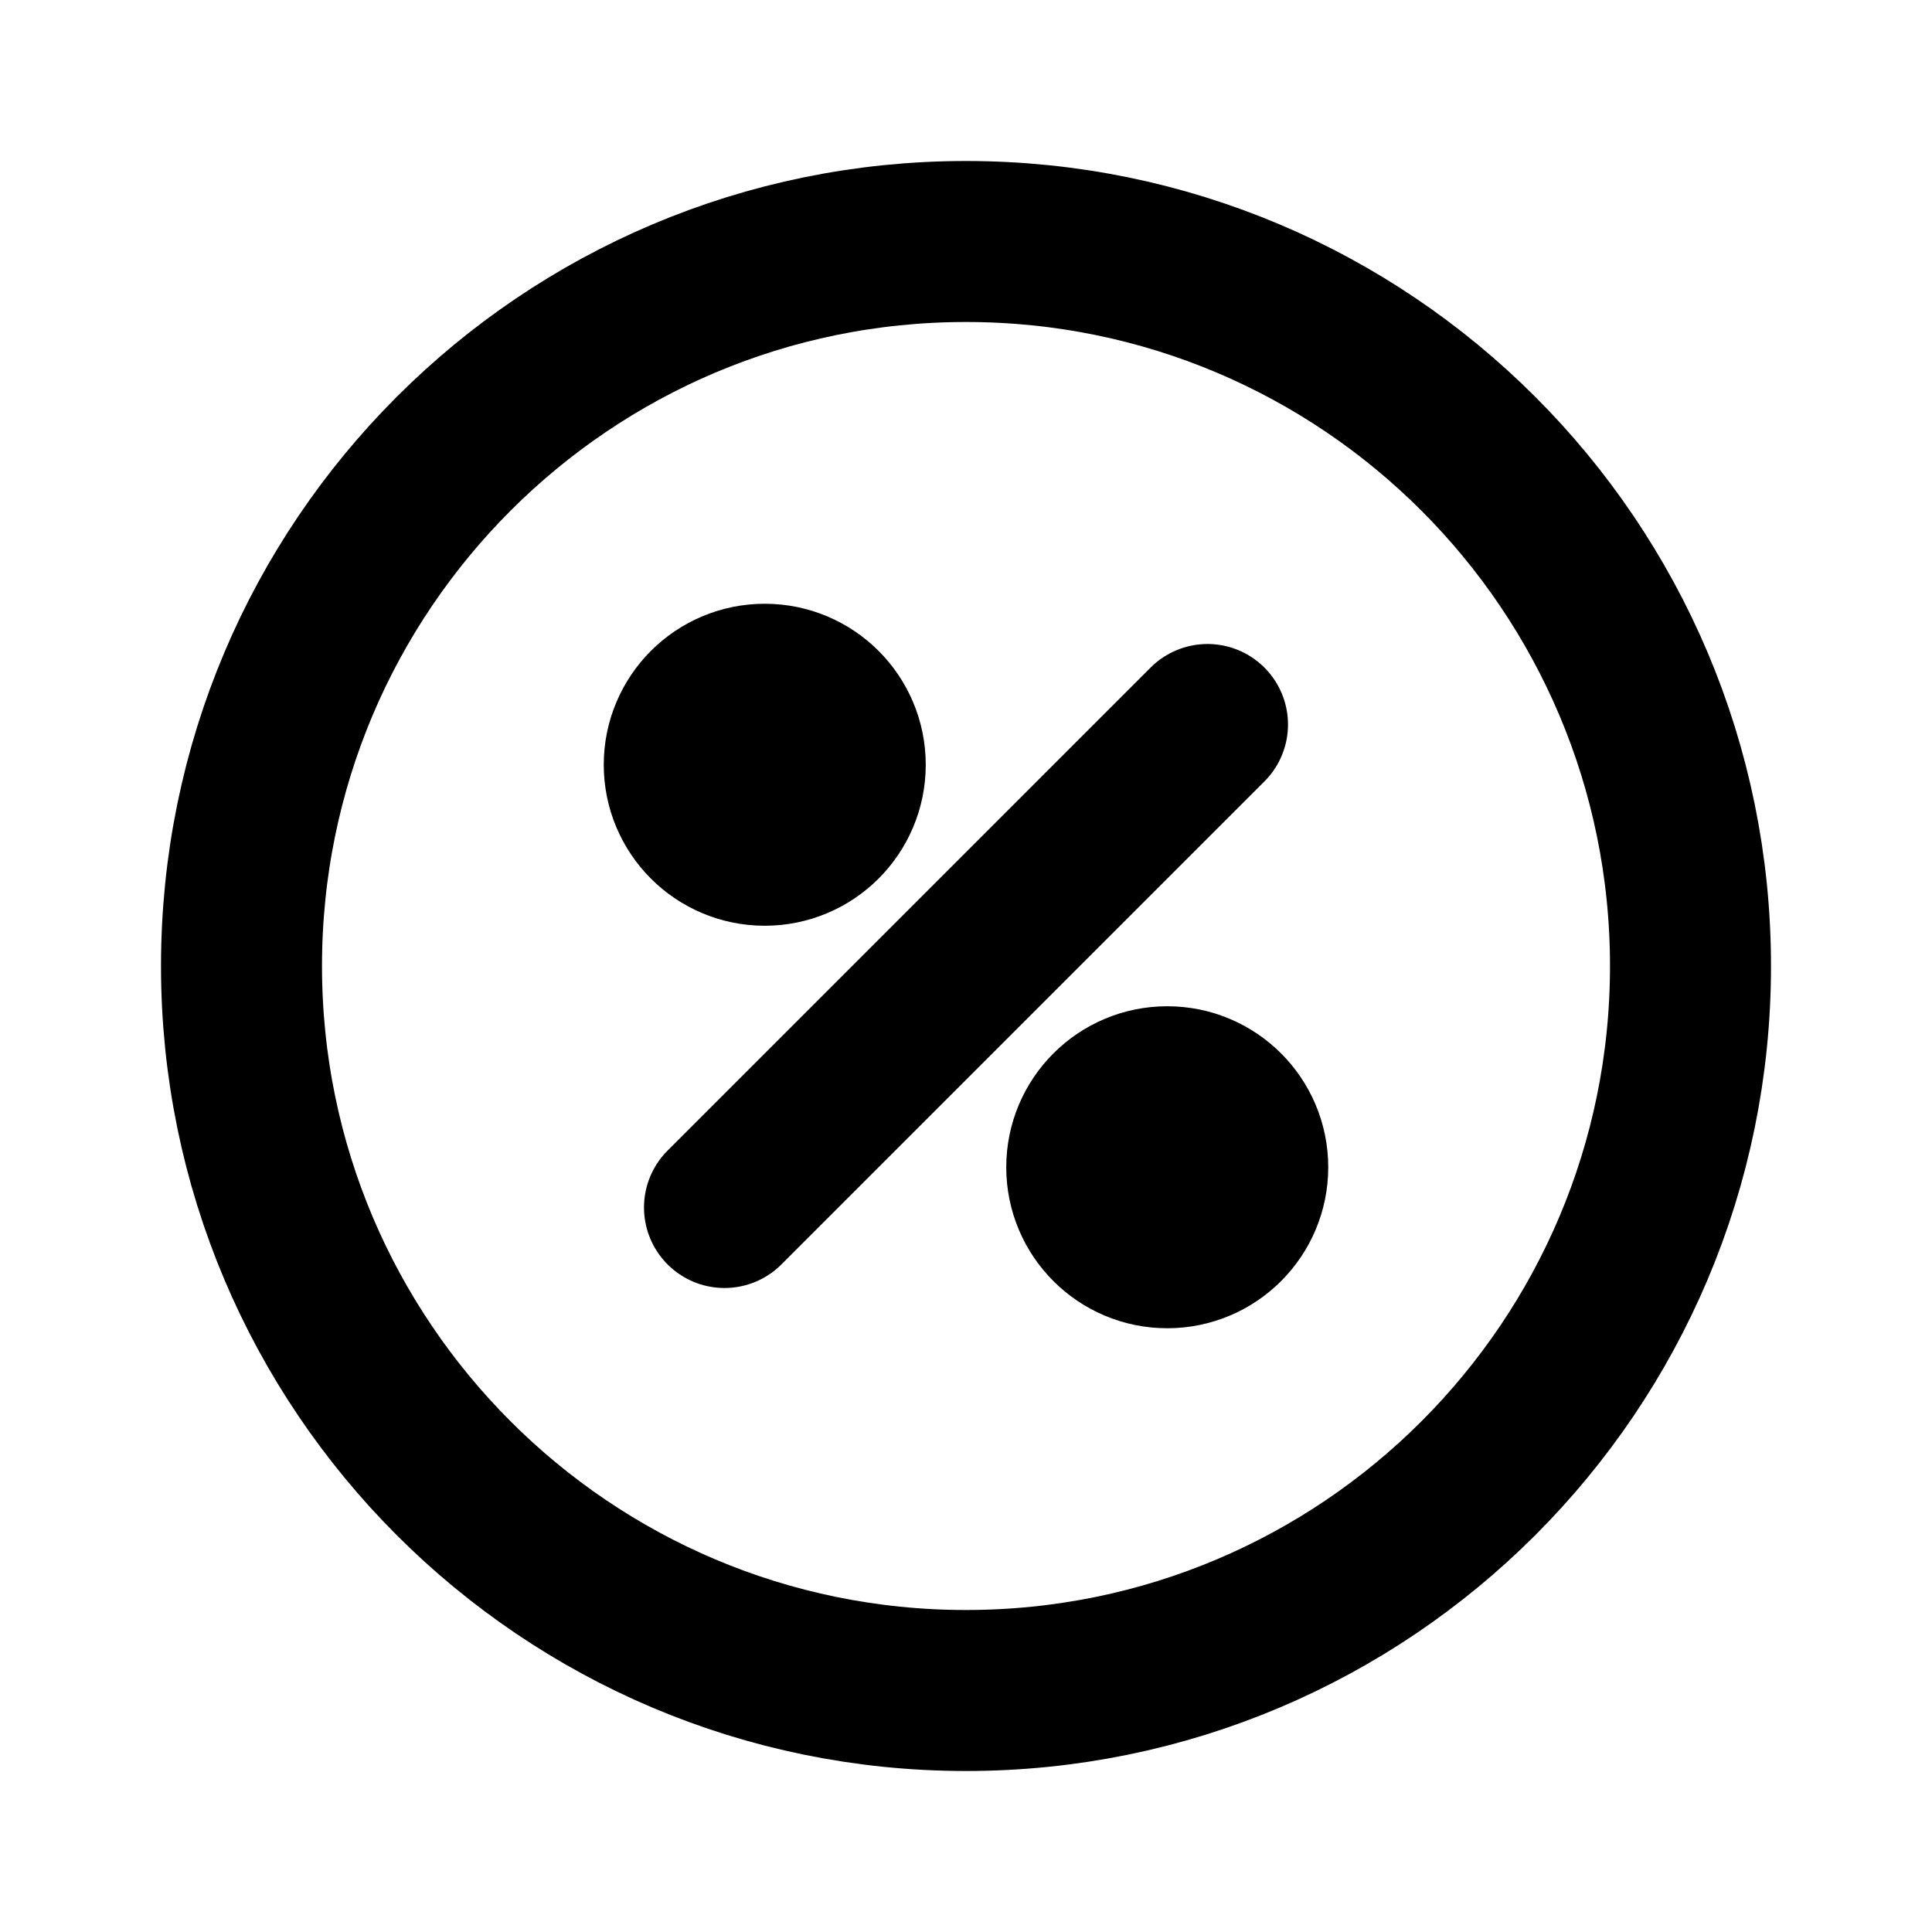
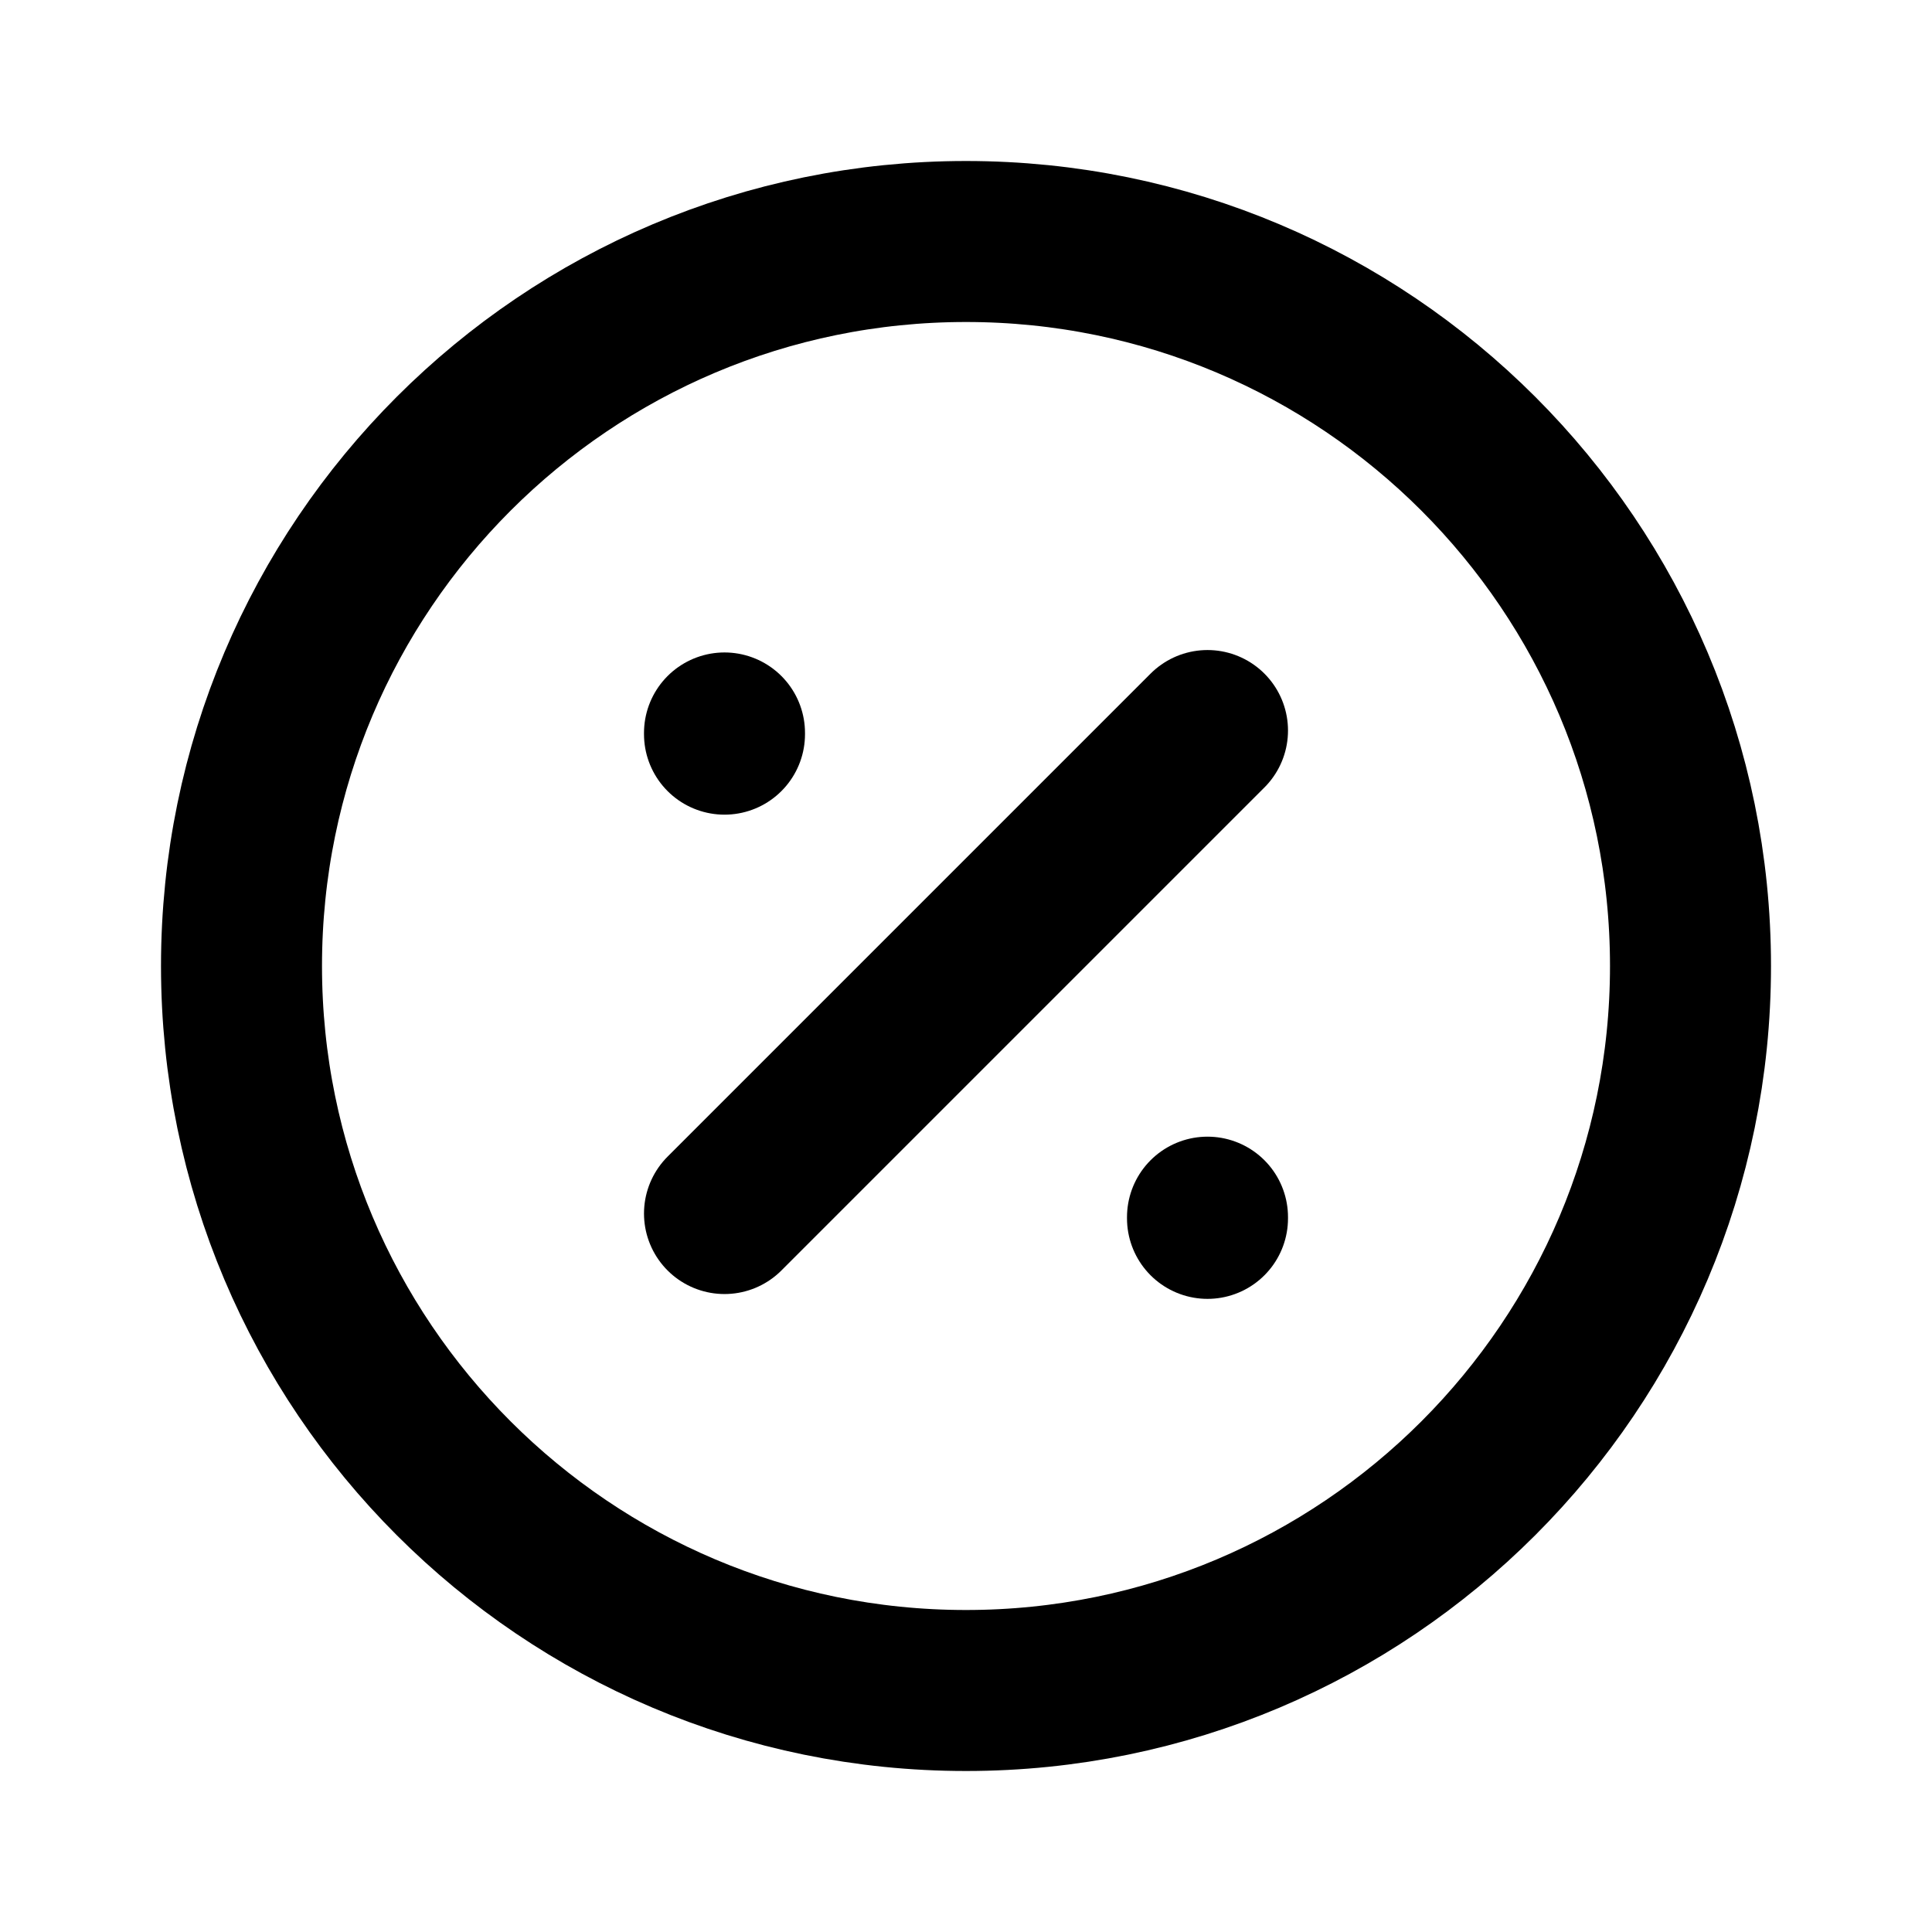
<svg xmlns="http://www.w3.org/2000/svg" class="icon icon-tabler icon-tabler-circle-percentage" width="24" height="24" viewBox="0 0 24 24" stroke-width="2" stroke="currentColor" fill="none" stroke-linecap="round" stroke-linejoin="round">
  <path stroke="none" d="M0 0h24v24H0z" fill="none" />
-   <path d="M9 15l6 -6" />
-   <path d="M9.5 9.5m-1 0a1 1 0 1 0 2 0a1 1 0 1 0 -2 0" />
-   <path d="M14.5 14.5m-1 0a1 1 0 1 0 2 0a1 1 0 1 0 -2 0" />
  <path d="M3 12a9 9 0 1 0 18 0a9 9 0 0 0 -18 0" />
+   <path d="M9 15.075l6 -6" />
+   <path d="M9 9.105v.015" />
+   <path d="M15 15.12v.015" />
</svg>
